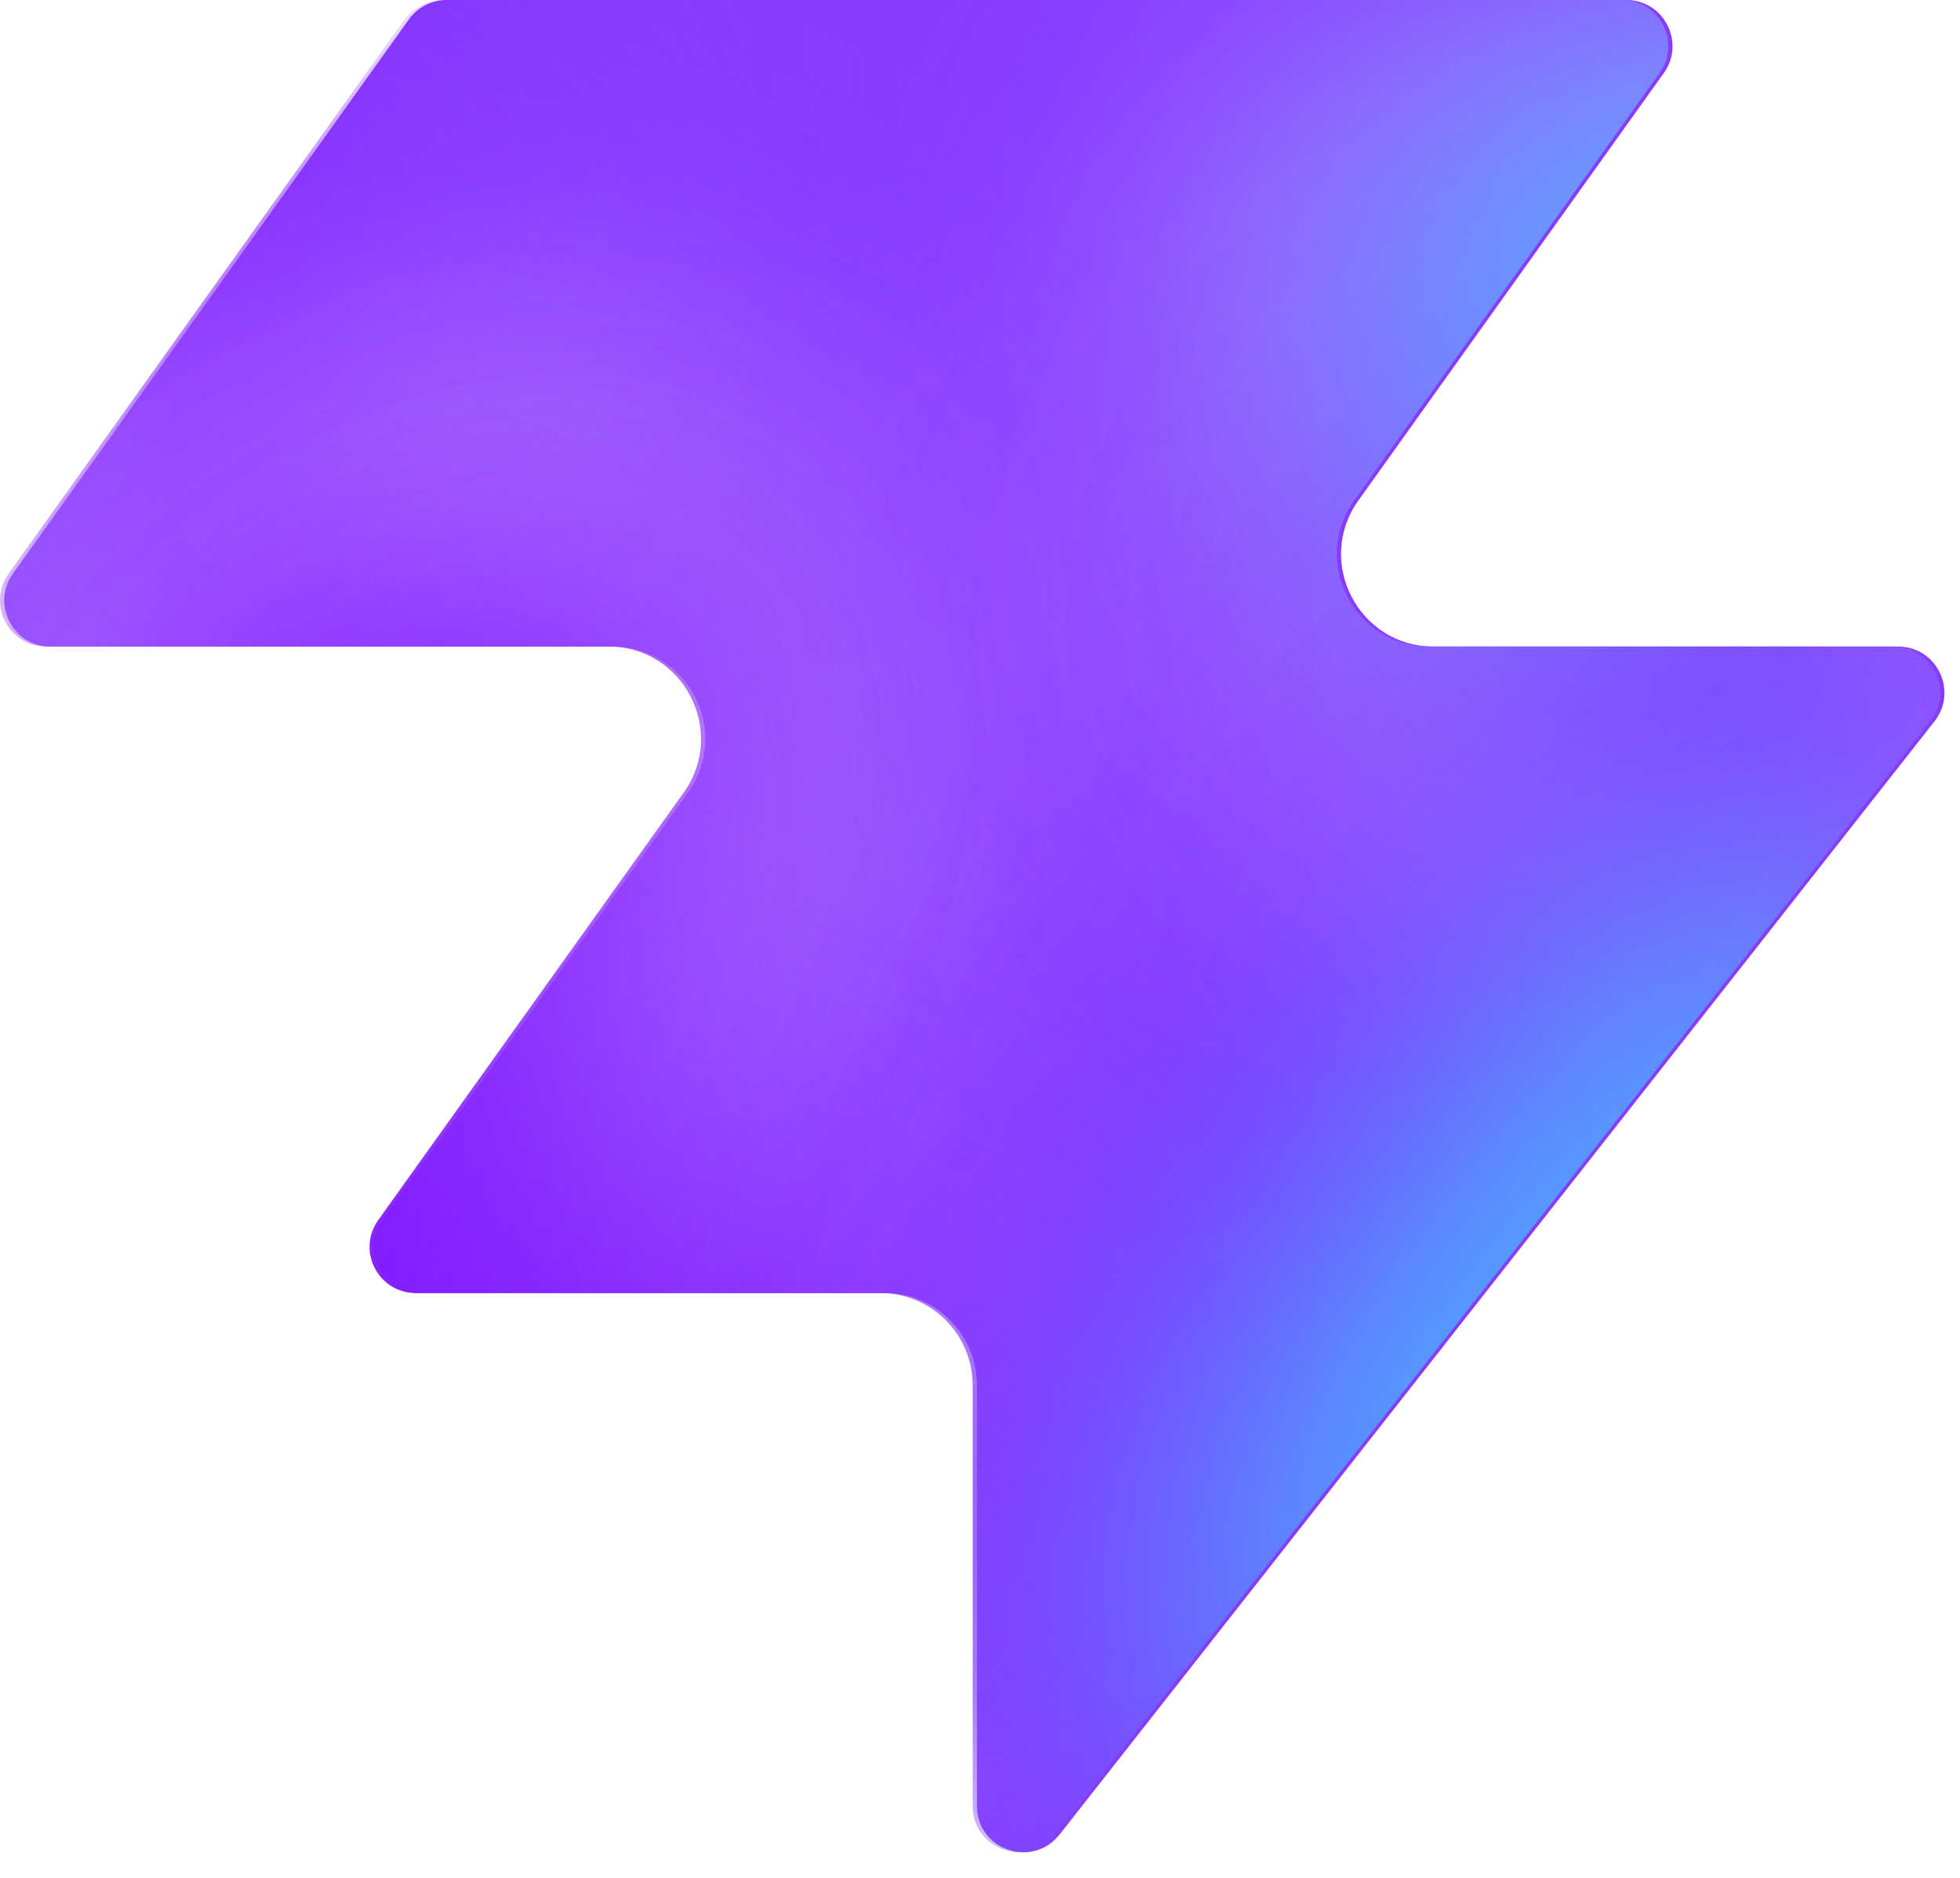
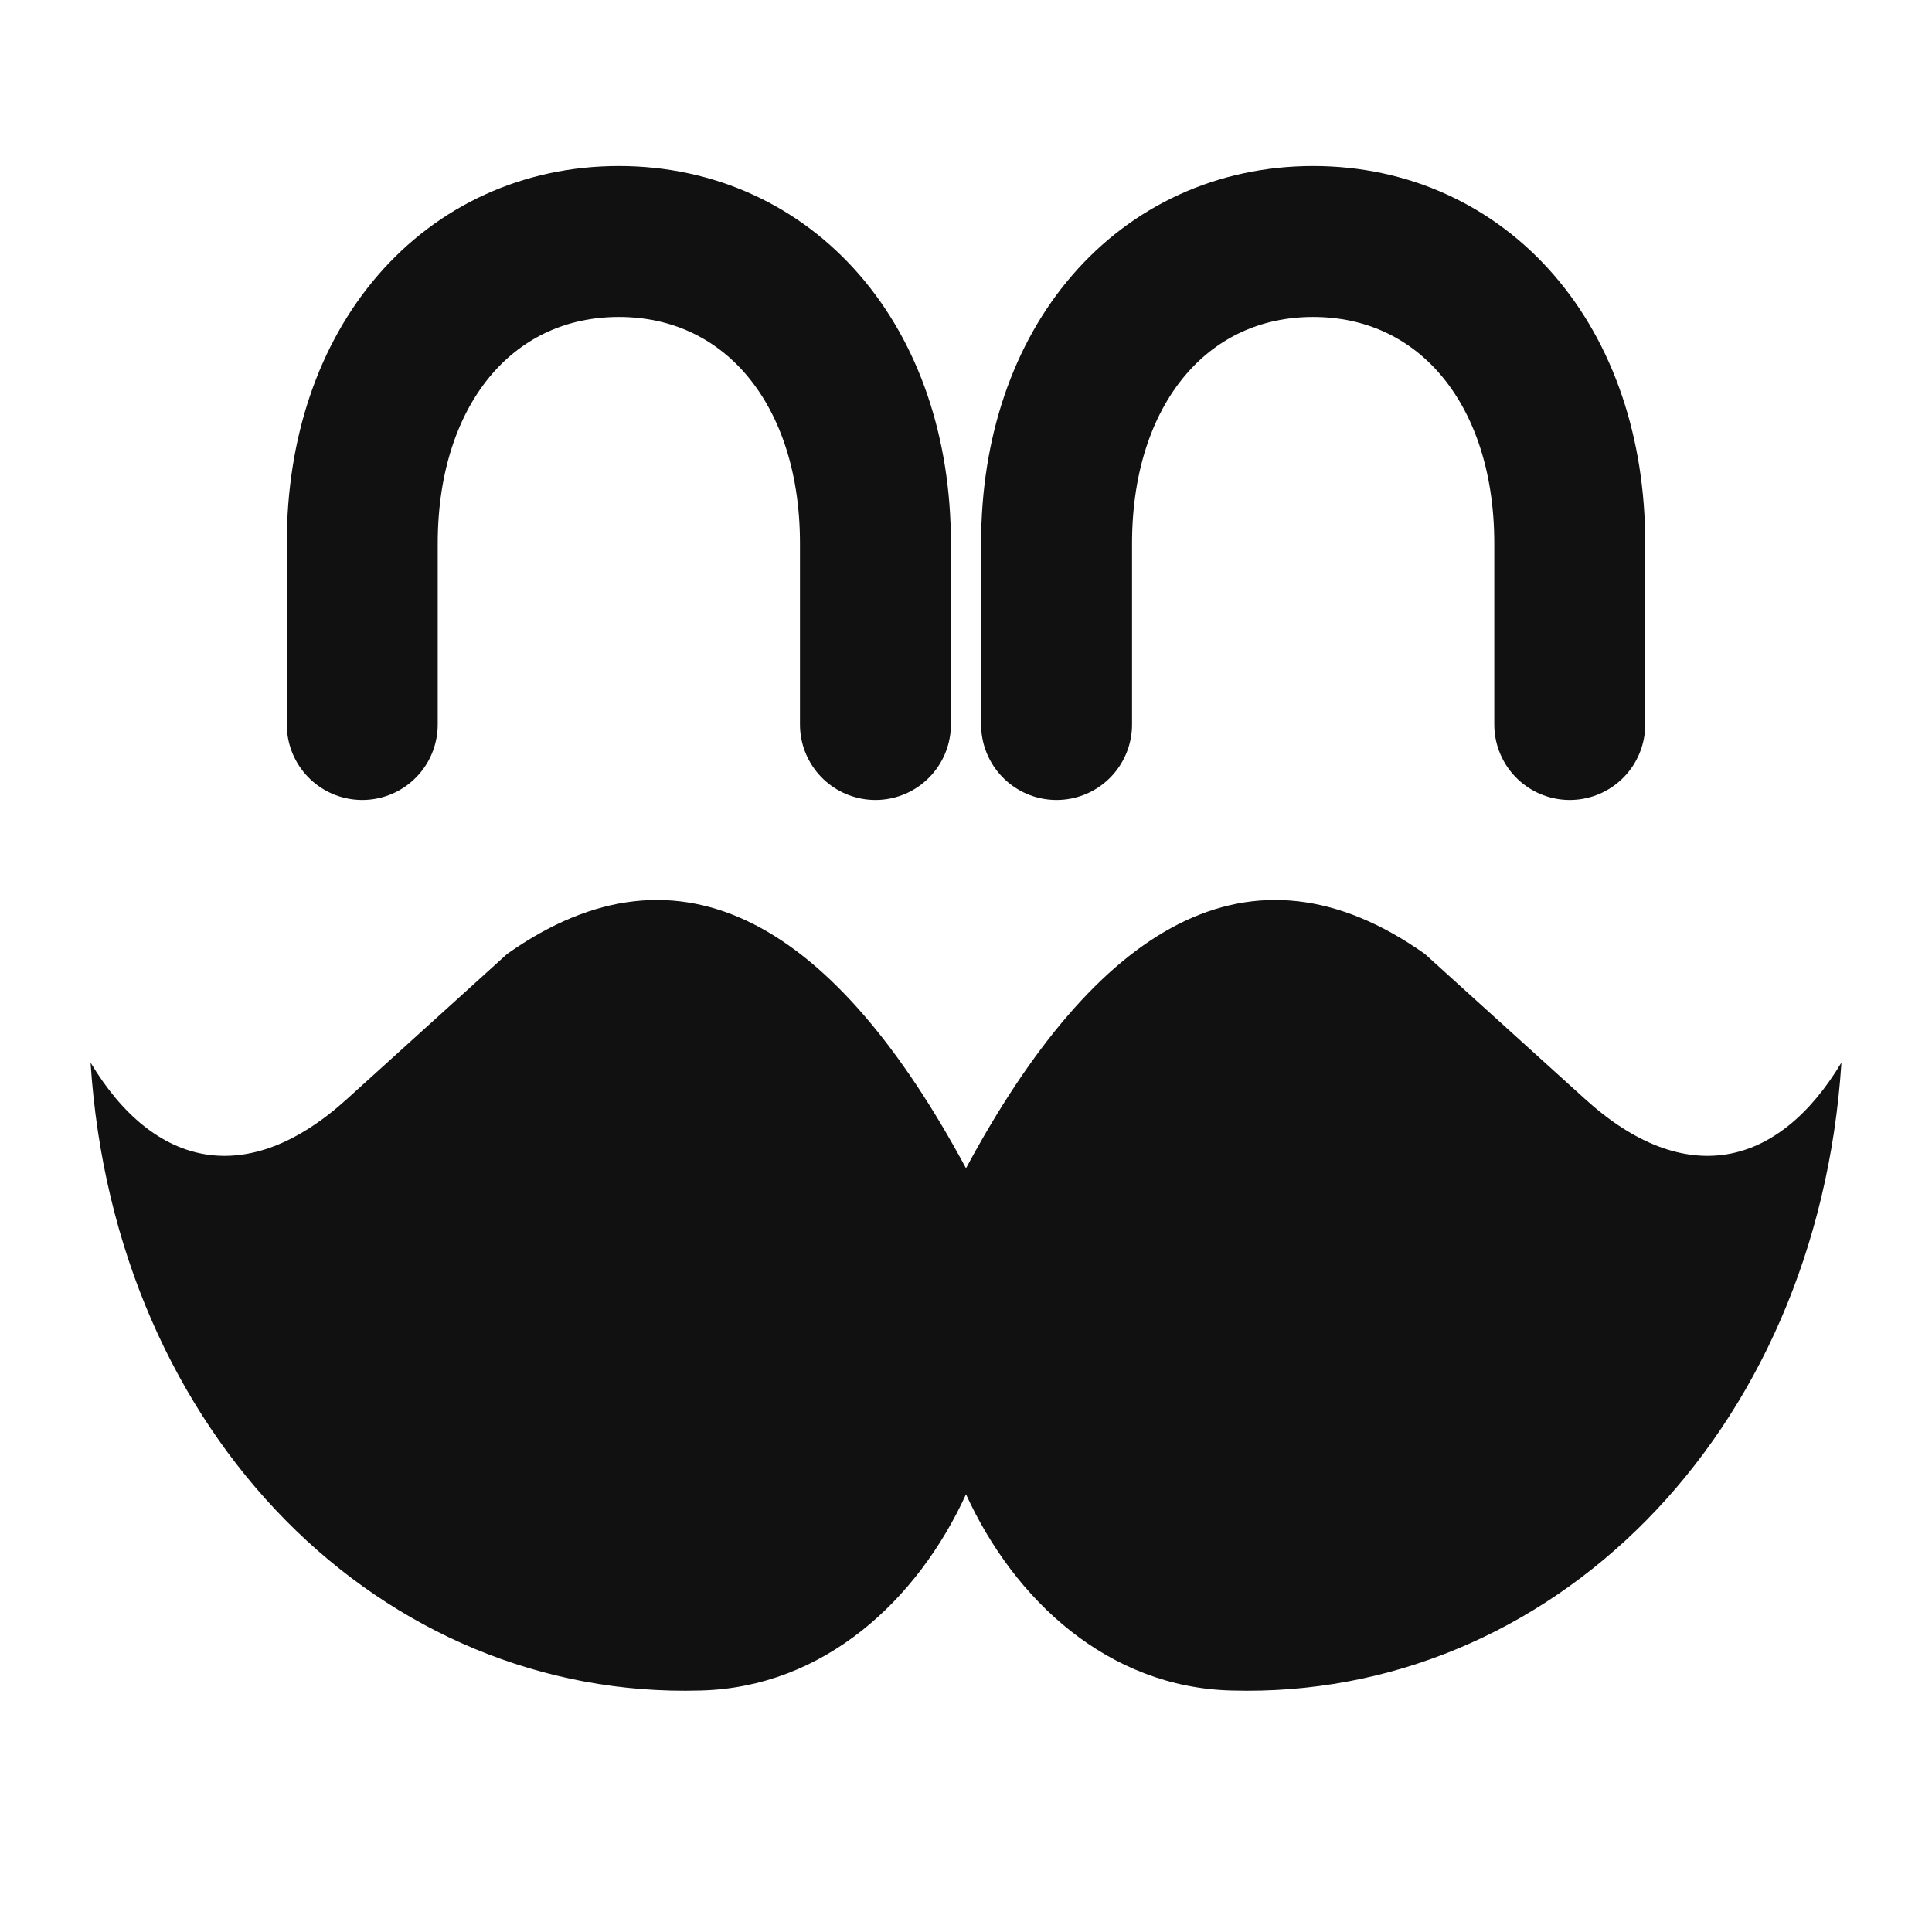
- <svg xmlns="http://www.w3.org/2000/svg" width="48" height="46" fill="none" viewBox="0 0 48 46">
-   <path fill="#863bff" d="M25.946 44.938c-.664.845-2.021.375-2.021-.698V33.937a2.26 2.26 0 0 0-2.262-2.262H10.287c-.92 0-1.456-1.04-.92-1.788l7.48-10.471c1.07-1.497 0-3.578-1.842-3.578H1.237c-.92 0-1.456-1.04-.92-1.788L10.013.474c.214-.297.556-.474.92-.474h28.894c.92 0 1.456 1.04.92 1.788l-7.48 10.471c-1.07 1.498 0 3.579 1.842 3.579h11.377c.943 0 1.473 1.088.89 1.83L25.947 44.94z" style="fill:#863bff;fill:color(display-p3 .525 .23 1);fill-opacity:1" />
-   <mask id="a" width="48" height="46" x="0" y="0" maskUnits="userSpaceOnUse" style="mask-type:alpha">
-     <path fill="#000" d="M25.842 44.938c-.664.844-2.021.375-2.021-.698V33.937a2.26 2.26 0 0 0-2.262-2.262H10.183c-.92 0-1.456-1.04-.92-1.788l7.48-10.471c1.07-1.498 0-3.579-1.842-3.579H1.133c-.92 0-1.456-1.04-.92-1.787L9.91.473c.214-.297.556-.474.92-.474h28.894c.92 0 1.456 1.04.92 1.788l-7.48 10.471c-1.07 1.498 0 3.578 1.842 3.578h11.377c.943 0 1.473 1.088.89 1.832L25.843 44.94z" style="fill:#000;fill-opacity:1" />
-   </mask>
-   <g mask="url(#a)">
-     <g filter="url(#b)">
-       <ellipse cx="5.508" cy="14.704" fill="#ede6ff" rx="5.508" ry="14.704" style="fill:#ede6ff;fill:color(display-p3 .927 .903 1);fill-opacity:1" transform="matrix(.00324 1 1 -.00324 -4.47 31.516)" />
-     </g>
-     <g filter="url(#c)">
-       <ellipse cx="10.399" cy="29.851" fill="#ede6ff" rx="10.399" ry="29.851" style="fill:#ede6ff;fill:color(display-p3 .927 .903 1);fill-opacity:1" transform="matrix(.00324 1 1 -.00324 -39.328 7.883)" />
-     </g>
-     <g filter="url(#d)">
-       <ellipse cx="5.508" cy="30.487" fill="#7e14ff" rx="5.508" ry="30.487" style="fill:#7e14ff;fill:color(display-p3 .492 .077 1);fill-opacity:1" transform="rotate(89.814 -25.913 -14.639)scale(1 -1)" />
-     </g>
-     <g filter="url(#e)">
-       <ellipse cx="5.508" cy="30.599" fill="#7e14ff" rx="5.508" ry="30.599" style="fill:#7e14ff;fill:color(display-p3 .492 .077 1);fill-opacity:1" transform="rotate(89.814 -32.644 -3.334)scale(1 -1)" />
-     </g>
-     <g filter="url(#f)">
-       <ellipse cx="5.508" cy="30.599" fill="#7e14ff" rx="5.508" ry="30.599" style="fill:#7e14ff;fill:color(display-p3 .492 .077 1);fill-opacity:1" transform="matrix(.00324 1 1 -.00324 -34.34 30.47)" />
-     </g>
-     <g filter="url(#g)">
-       <ellipse cx="14.072" cy="22.078" fill="#ede6ff" rx="14.072" ry="22.078" style="fill:#ede6ff;fill:color(display-p3 .927 .903 1);fill-opacity:1" transform="rotate(93.35 24.506 48.493)scale(-1 1)" />
-     </g>
-     <g filter="url(#h)">
-       <ellipse cx="3.47" cy="21.501" fill="#7e14ff" rx="3.47" ry="21.501" style="fill:#7e14ff;fill:color(display-p3 .492 .077 1);fill-opacity:1" transform="rotate(89.009 28.708 47.59)scale(-1 1)" />
-     </g>
-     <g filter="url(#i)">
-       <ellipse cx="3.47" cy="21.501" fill="#7e14ff" rx="3.47" ry="21.501" style="fill:#7e14ff;fill:color(display-p3 .492 .077 1);fill-opacity:1" transform="rotate(89.009 28.708 47.59)scale(-1 1)" />
-     </g>
-     <g filter="url(#j)">
-       <ellipse cx=".387" cy="8.972" fill="#7e14ff" rx="4.407" ry="29.108" style="fill:#7e14ff;fill:color(display-p3 .492 .077 1);fill-opacity:1" transform="rotate(39.51 .387 8.972)" />
-     </g>
-     <g filter="url(#k)">
-       <ellipse cx="47.523" cy="-6.092" fill="#7e14ff" rx="4.407" ry="29.108" style="fill:#7e14ff;fill:color(display-p3 .492 .077 1);fill-opacity:1" transform="rotate(37.892 47.523 -6.092)" />
-     </g>
-     <g filter="url(#l)">
-       <ellipse cx="41.412" cy="6.333" fill="#47bfff" rx="5.971" ry="9.665" style="fill:#47bfff;fill:color(display-p3 .28 .748 1);fill-opacity:1" transform="rotate(37.892 41.412 6.333)" />
-     </g>
-     <g filter="url(#m)">
-       <ellipse cx="-1.879" cy="38.332" fill="#7e14ff" rx="4.407" ry="29.108" style="fill:#7e14ff;fill:color(display-p3 .492 .077 1);fill-opacity:1" transform="rotate(37.892 -1.88 38.332)" />
-     </g>
-     <g filter="url(#n)">
-       <ellipse cx="-1.879" cy="38.332" fill="#7e14ff" rx="4.407" ry="29.108" style="fill:#7e14ff;fill:color(display-p3 .492 .077 1);fill-opacity:1" transform="rotate(37.892 -1.88 38.332)" />
-     </g>
-     <g filter="url(#o)">
-       <ellipse cx="35.651" cy="29.907" fill="#7e14ff" rx="4.407" ry="29.108" style="fill:#7e14ff;fill:color(display-p3 .492 .077 1);fill-opacity:1" transform="rotate(37.892 35.651 29.907)" />
-     </g>
-     <g filter="url(#p)">
-       <ellipse cx="38.418" cy="32.4" fill="#47bfff" rx="5.971" ry="15.297" style="fill:#47bfff;fill:color(display-p3 .28 .748 1);fill-opacity:1" transform="rotate(37.892 38.418 32.4)" />
-     </g>
+ <svg xmlns="http://www.w3.org/2000/svg" viewBox="0 0 64 64" role="img" aria-label="Smiling eyes and moustache">
+   <style>
+     .mark-fill { fill: #111111; }
+     .mark-stroke { stroke: #111111; }
+ 
+     @media (prefers-color-scheme: dark) {
+       .mark-fill { fill: #ededed; }
+       .mark-stroke { stroke: #ededed; }
+     }
+   </style>
+   <g class="mark-stroke" fill="none" stroke-width="5" stroke-linecap="round">
+     <path d="M12 24v-6c0-6 3.6-10 8.5-10S29 12 29 18v6" />
+     <path d="M35 24v-6c0-6 3.6-10 8.5-10S52 12 52 18v6" />
  </g>
-   <defs>
-     <filter id="b" width="60.045" height="41.654" x="-19.77" y="16.149" color-interpolation-filters="sRGB" filterUnits="userSpaceOnUse">
-       <feFlood flood-opacity="0" result="BackgroundImageFix" />
-       <feBlend in="SourceGraphic" in2="BackgroundImageFix" result="shape" />
-       <feGaussianBlur result="effect1_foregroundBlur_2002_17158" stdDeviation="7.659" />
-     </filter>
-     <filter id="c" width="90.34" height="51.437" x="-54.613" y="-7.533" color-interpolation-filters="sRGB" filterUnits="userSpaceOnUse">
-       <feFlood flood-opacity="0" result="BackgroundImageFix" />
-       <feBlend in="SourceGraphic" in2="BackgroundImageFix" result="shape" />
-       <feGaussianBlur result="effect1_foregroundBlur_2002_17158" stdDeviation="7.659" />
-     </filter>
-     <filter id="d" width="79.355" height="29.4" x="-49.64" y="2.03" color-interpolation-filters="sRGB" filterUnits="userSpaceOnUse">
-       <feFlood flood-opacity="0" result="BackgroundImageFix" />
-       <feBlend in="SourceGraphic" in2="BackgroundImageFix" result="shape" />
-       <feGaussianBlur result="effect1_foregroundBlur_2002_17158" stdDeviation="4.596" />
-     </filter>
-     <filter id="e" width="79.579" height="29.4" x="-45.045" y="20.029" color-interpolation-filters="sRGB" filterUnits="userSpaceOnUse">
-       <feFlood flood-opacity="0" result="BackgroundImageFix" />
-       <feBlend in="SourceGraphic" in2="BackgroundImageFix" result="shape" />
-       <feGaussianBlur result="effect1_foregroundBlur_2002_17158" stdDeviation="4.596" />
-     </filter>
-     <filter id="f" width="79.579" height="29.4" x="-43.513" y="21.178" color-interpolation-filters="sRGB" filterUnits="userSpaceOnUse">
-       <feFlood flood-opacity="0" result="BackgroundImageFix" />
-       <feBlend in="SourceGraphic" in2="BackgroundImageFix" result="shape" />
-       <feGaussianBlur result="effect1_foregroundBlur_2002_17158" stdDeviation="4.596" />
-     </filter>
-     <filter id="g" width="74.749" height="58.852" x="15.756" y="-17.901" color-interpolation-filters="sRGB" filterUnits="userSpaceOnUse">
-       <feFlood flood-opacity="0" result="BackgroundImageFix" />
-       <feBlend in="SourceGraphic" in2="BackgroundImageFix" result="shape" />
-       <feGaussianBlur result="effect1_foregroundBlur_2002_17158" stdDeviation="7.659" />
-     </filter>
-     <filter id="h" width="61.377" height="25.362" x="23.548" y="2.284" color-interpolation-filters="sRGB" filterUnits="userSpaceOnUse">
-       <feFlood flood-opacity="0" result="BackgroundImageFix" />
-       <feBlend in="SourceGraphic" in2="BackgroundImageFix" result="shape" />
-       <feGaussianBlur result="effect1_foregroundBlur_2002_17158" stdDeviation="4.596" />
-     </filter>
-     <filter id="i" width="61.377" height="25.362" x="23.548" y="2.284" color-interpolation-filters="sRGB" filterUnits="userSpaceOnUse">
-       <feFlood flood-opacity="0" result="BackgroundImageFix" />
-       <feBlend in="SourceGraphic" in2="BackgroundImageFix" result="shape" />
-       <feGaussianBlur result="effect1_foregroundBlur_2002_17158" stdDeviation="4.596" />
-     </filter>
-     <filter id="j" width="56.045" height="63.649" x="-27.636" y="-22.853" color-interpolation-filters="sRGB" filterUnits="userSpaceOnUse">
-       <feFlood flood-opacity="0" result="BackgroundImageFix" />
-       <feBlend in="SourceGraphic" in2="BackgroundImageFix" result="shape" />
-       <feGaussianBlur result="effect1_foregroundBlur_2002_17158" stdDeviation="4.596" />
-     </filter>
-     <filter id="k" width="54.814" height="64.646" x="20.116" y="-38.415" color-interpolation-filters="sRGB" filterUnits="userSpaceOnUse">
-       <feFlood flood-opacity="0" result="BackgroundImageFix" />
-       <feBlend in="SourceGraphic" in2="BackgroundImageFix" result="shape" />
-       <feGaussianBlur result="effect1_foregroundBlur_2002_17158" stdDeviation="4.596" />
-     </filter>
-     <filter id="l" width="33.541" height="35.313" x="24.641" y="-11.323" color-interpolation-filters="sRGB" filterUnits="userSpaceOnUse">
-       <feFlood flood-opacity="0" result="BackgroundImageFix" />
-       <feBlend in="SourceGraphic" in2="BackgroundImageFix" result="shape" />
-       <feGaussianBlur result="effect1_foregroundBlur_2002_17158" stdDeviation="4.596" />
-     </filter>
-     <filter id="m" width="54.814" height="64.646" x="-29.286" y="6.009" color-interpolation-filters="sRGB" filterUnits="userSpaceOnUse">
-       <feFlood flood-opacity="0" result="BackgroundImageFix" />
-       <feBlend in="SourceGraphic" in2="BackgroundImageFix" result="shape" />
-       <feGaussianBlur result="effect1_foregroundBlur_2002_17158" stdDeviation="4.596" />
-     </filter>
-     <filter id="n" width="54.814" height="64.646" x="-29.286" y="6.009" color-interpolation-filters="sRGB" filterUnits="userSpaceOnUse">
-       <feFlood flood-opacity="0" result="BackgroundImageFix" />
-       <feBlend in="SourceGraphic" in2="BackgroundImageFix" result="shape" />
-       <feGaussianBlur result="effect1_foregroundBlur_2002_17158" stdDeviation="4.596" />
-     </filter>
-     <filter id="o" width="54.814" height="64.646" x="8.244" y="-2.416" color-interpolation-filters="sRGB" filterUnits="userSpaceOnUse">
-       <feFlood flood-opacity="0" result="BackgroundImageFix" />
-       <feBlend in="SourceGraphic" in2="BackgroundImageFix" result="shape" />
-       <feGaussianBlur result="effect1_foregroundBlur_2002_17158" stdDeviation="4.596" />
-     </filter>
-     <filter id="p" width="39.409" height="43.623" x="18.713" y="10.588" color-interpolation-filters="sRGB" filterUnits="userSpaceOnUse">
-       <feFlood flood-opacity="0" result="BackgroundImageFix" />
-       <feBlend in="SourceGraphic" in2="BackgroundImageFix" result="shape" />
-       <feGaussianBlur result="effect1_foregroundBlur_2002_17158" stdDeviation="4.596" />
-     </filter>
-   </defs>
+   <path class="mark-fill" d="M32 38.7c-4.3-8-9.4-11.2-15.2-7.1l-5.3 4.8c-3.3 3-6.4 2.3-8.5-1.2.8 12.4 9.7 21.1 20.2 20.8 4.1-.1 7.2-3 8.8-6.5 1.6 3.5 4.7 6.4 8.8 6.5C51.3 56.3 60.2 47.6 61 35.2c-2.1 3.5-5.2 4.2-8.5 1.2l-5.3-4.8c-5.8-4.1-10.9-.9-15.2 7.1Z" />
</svg>
